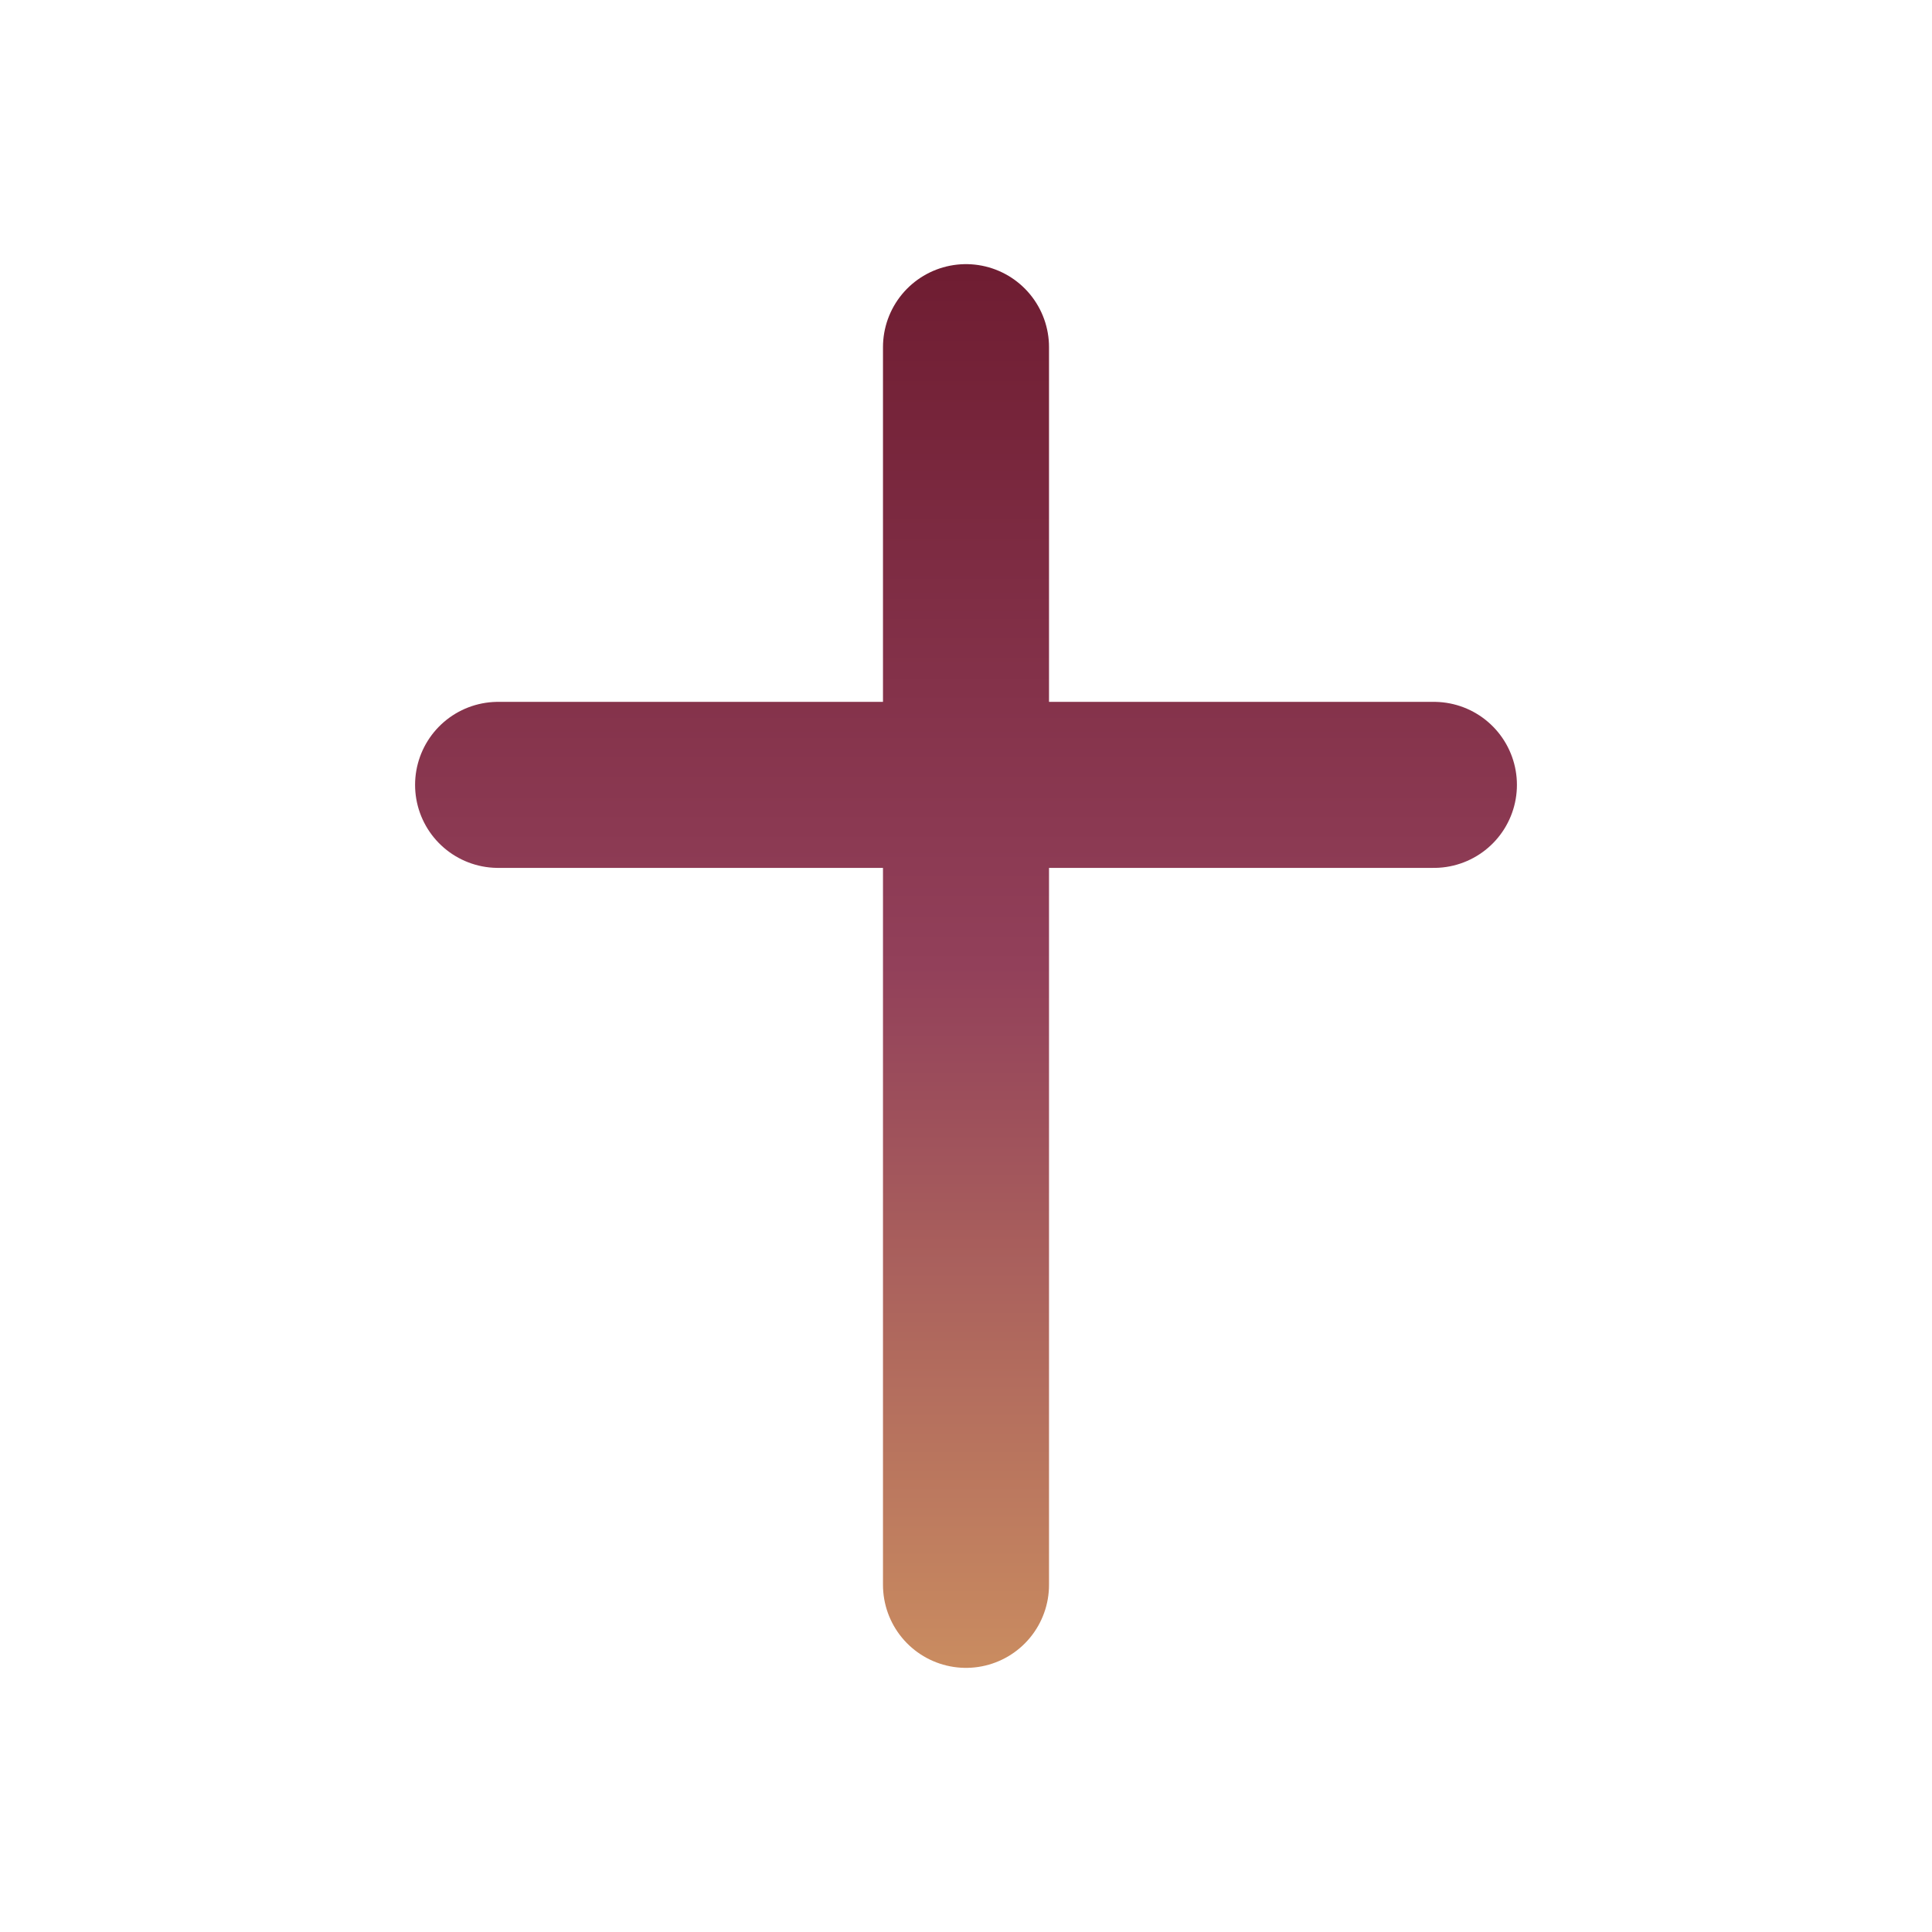
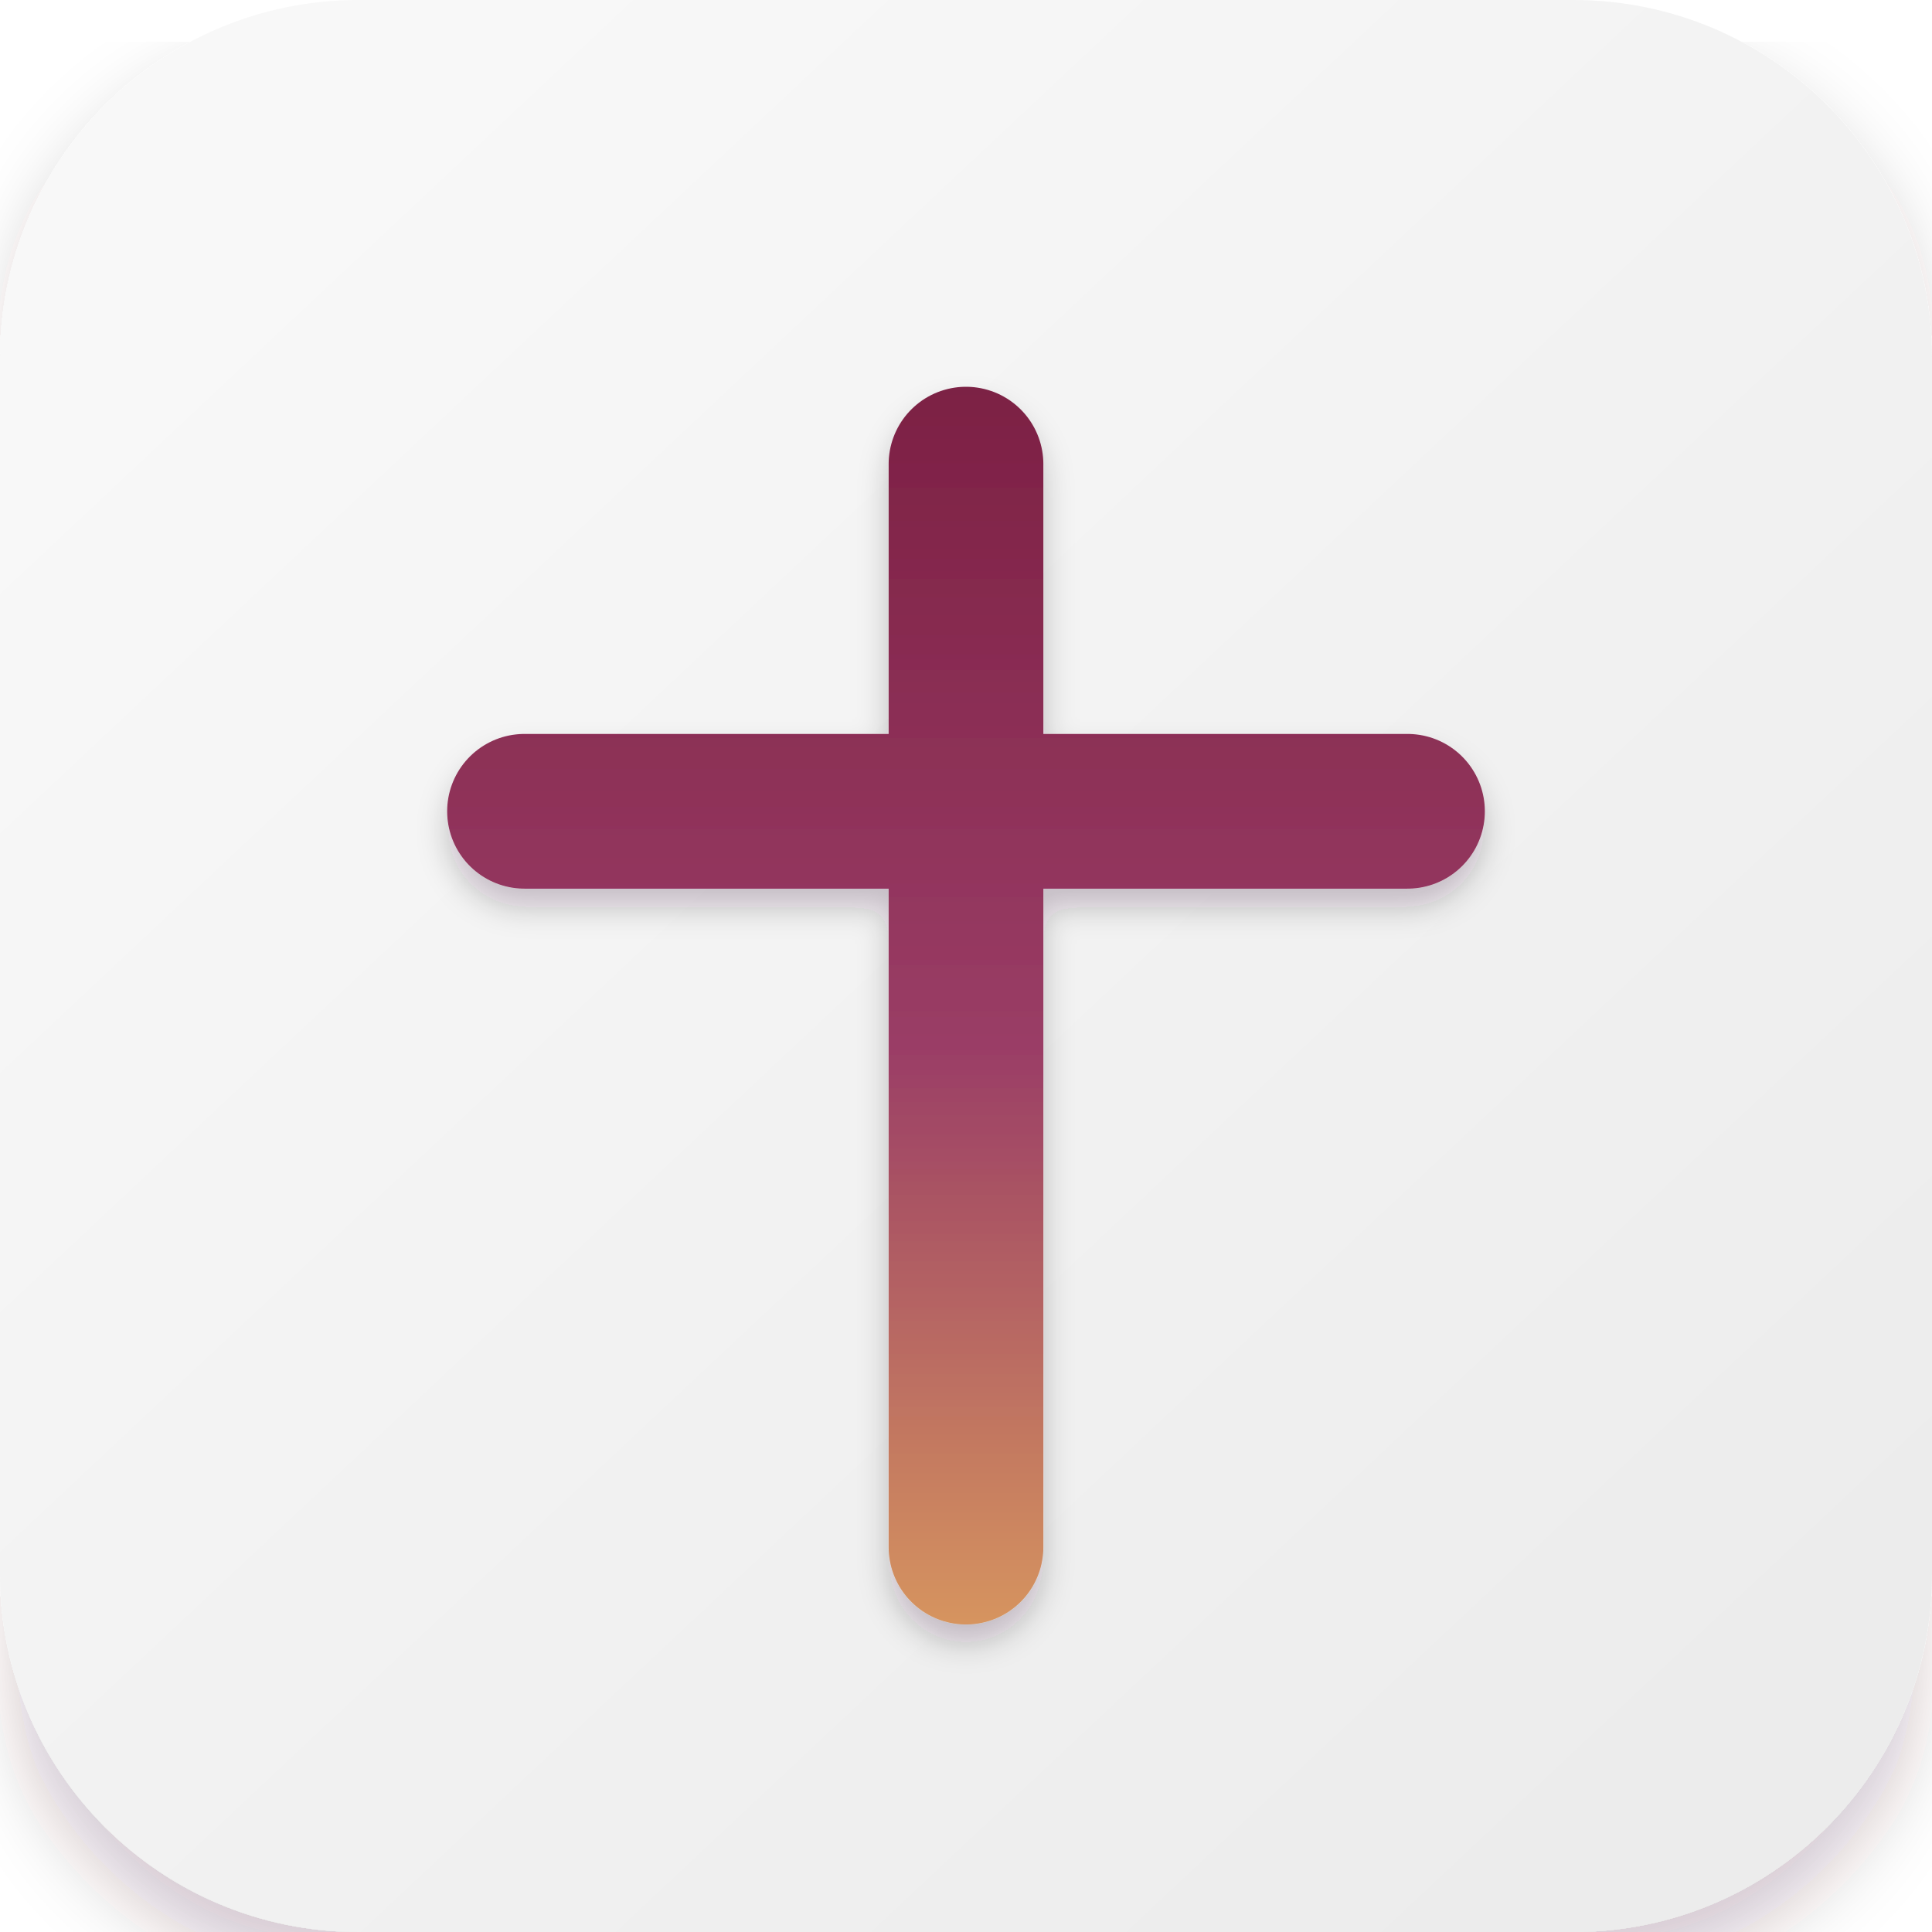
- <svg xmlns="http://www.w3.org/2000/svg" viewBox="0 0 512 512" role="img" aria-labelledby="title desc">
+ <svg xmlns="http://www.w3.org/2000/svg" viewBox="0 0 1024 1024" role="img" aria-labelledby="title desc">
  <defs>
-     <linearGradient id="crossWarm" x1="256" y1="72" x2="256" y2="440" gradientUnits="userSpaceOnUse">
-       <stop offset="0" stop-color="#6F1D32" />
-       <stop offset="0.5" stop-color="#92405A" />
-       <stop offset="1" stop-color="#C98B60" />
+     <linearGradient id="crossWarm" x1="512" y1="180" x2="512" y2="860" gradientUnits="userSpaceOnUse">
+       <stop offset="0" stop-color="#7A1E41" />
+       <stop offset="0.55" stop-color="#9A3D66" />
+       <stop offset="1" stop-color="#D6945F" />
    </linearGradient>
+     <linearGradient id="bgSoft" x1="140" y1="120" x2="900" y2="930" gradientUnits="userSpaceOnUse">
+       <stop offset="0" stop-color="#F8F8F8" />
+       <stop offset="1" stop-color="#ECECEC" />
+     </linearGradient>
+     <filter id="iconShadow" x="-10%" y="-10%" width="120%" height="120%">
+       <feDropShadow dx="0" dy="22" stdDeviation="20" flood-color="#2E1320" flood-opacity="0.22" />
+     </filter>
+     <filter id="crossShadow" x="-20%" y="-20%" width="140%" height="140%">
+       <feDropShadow dx="0" dy="10" stdDeviation="8" flood-color="#2B0F1D" flood-opacity="0.22" />
+     </filter>
  </defs>
-   <g fill="none" stroke="url(#crossWarm)" stroke-width="44" stroke-linecap="round" stroke-linejoin="round">
-     <line x1="256" y1="92" x2="256" y2="420" />
-     <line x1="132" y1="208" x2="380" y2="208" />
+   <rect x="0" y="0" width="1024" height="1024" rx="190" fill="url(#bgSoft)" filter="url(#iconShadow)" />
+   <g fill="none" stroke="url(#crossWarm)" stroke-width="82" stroke-linecap="round" stroke-linejoin="round" filter="url(#crossShadow)">
+     <line x1="512" y1="246" x2="512" y2="820" />
+     <line x1="278" y1="430" x2="746" y2="430" />
  </g>
</svg>
